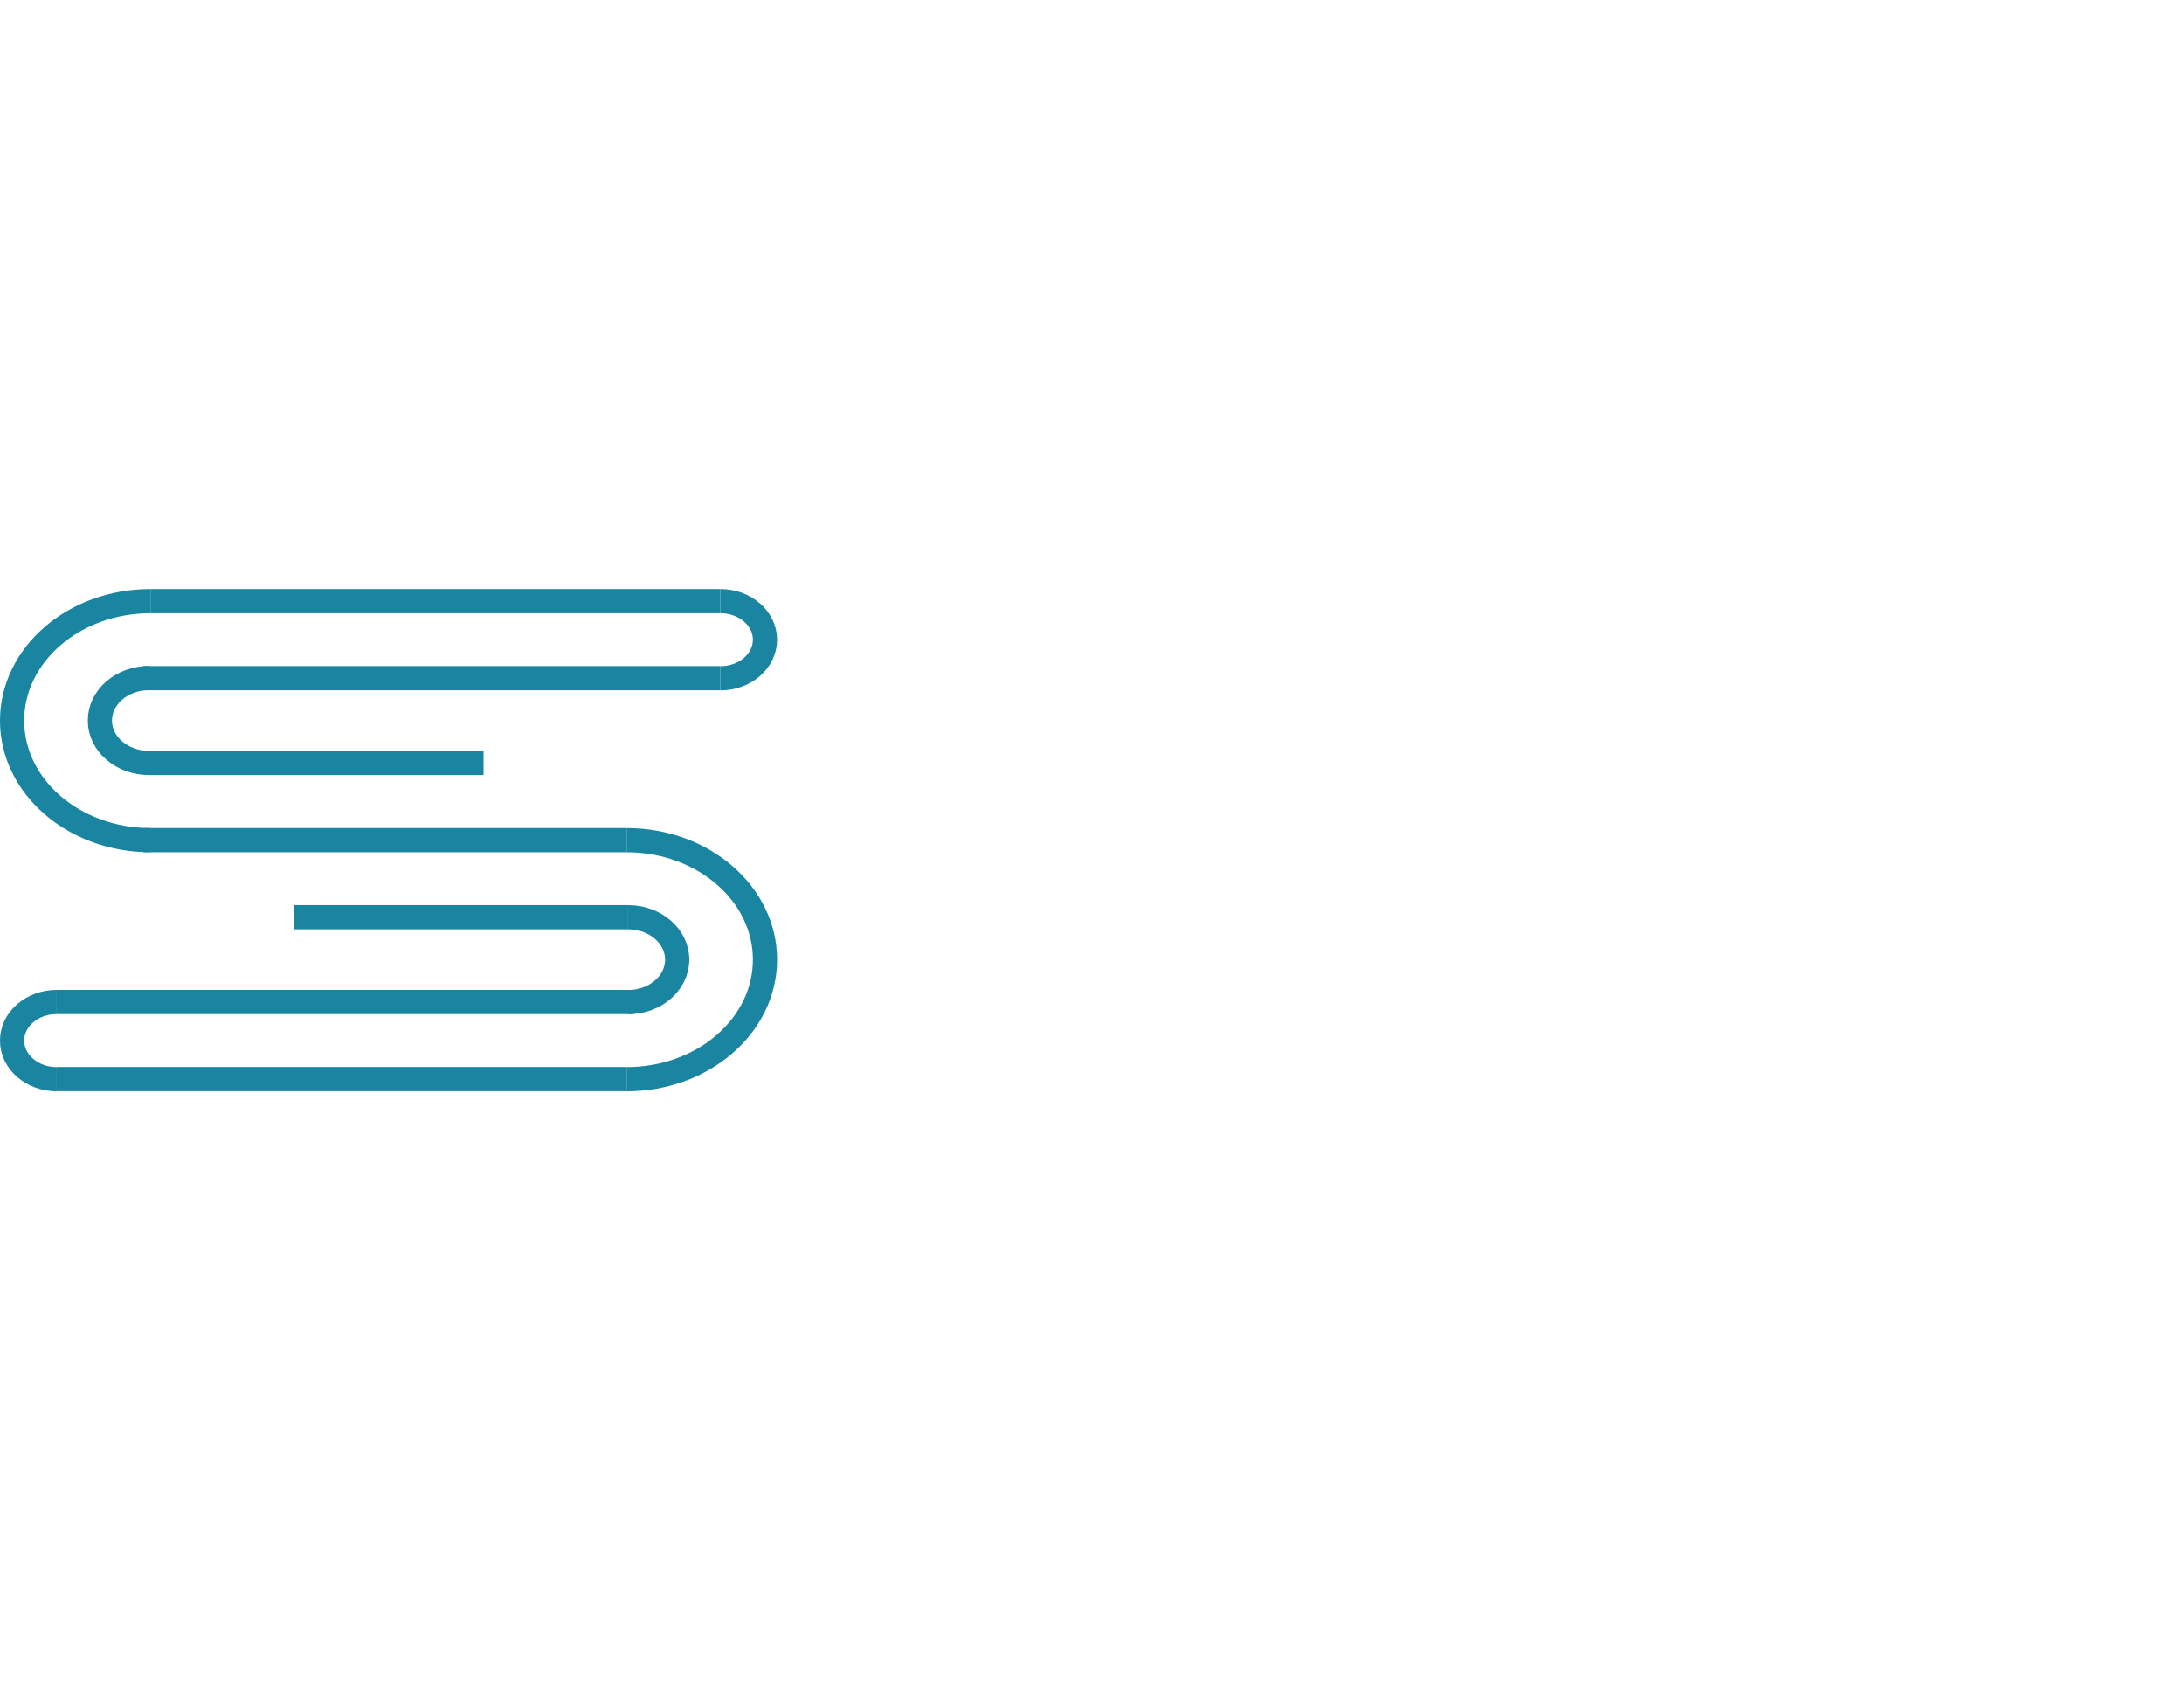
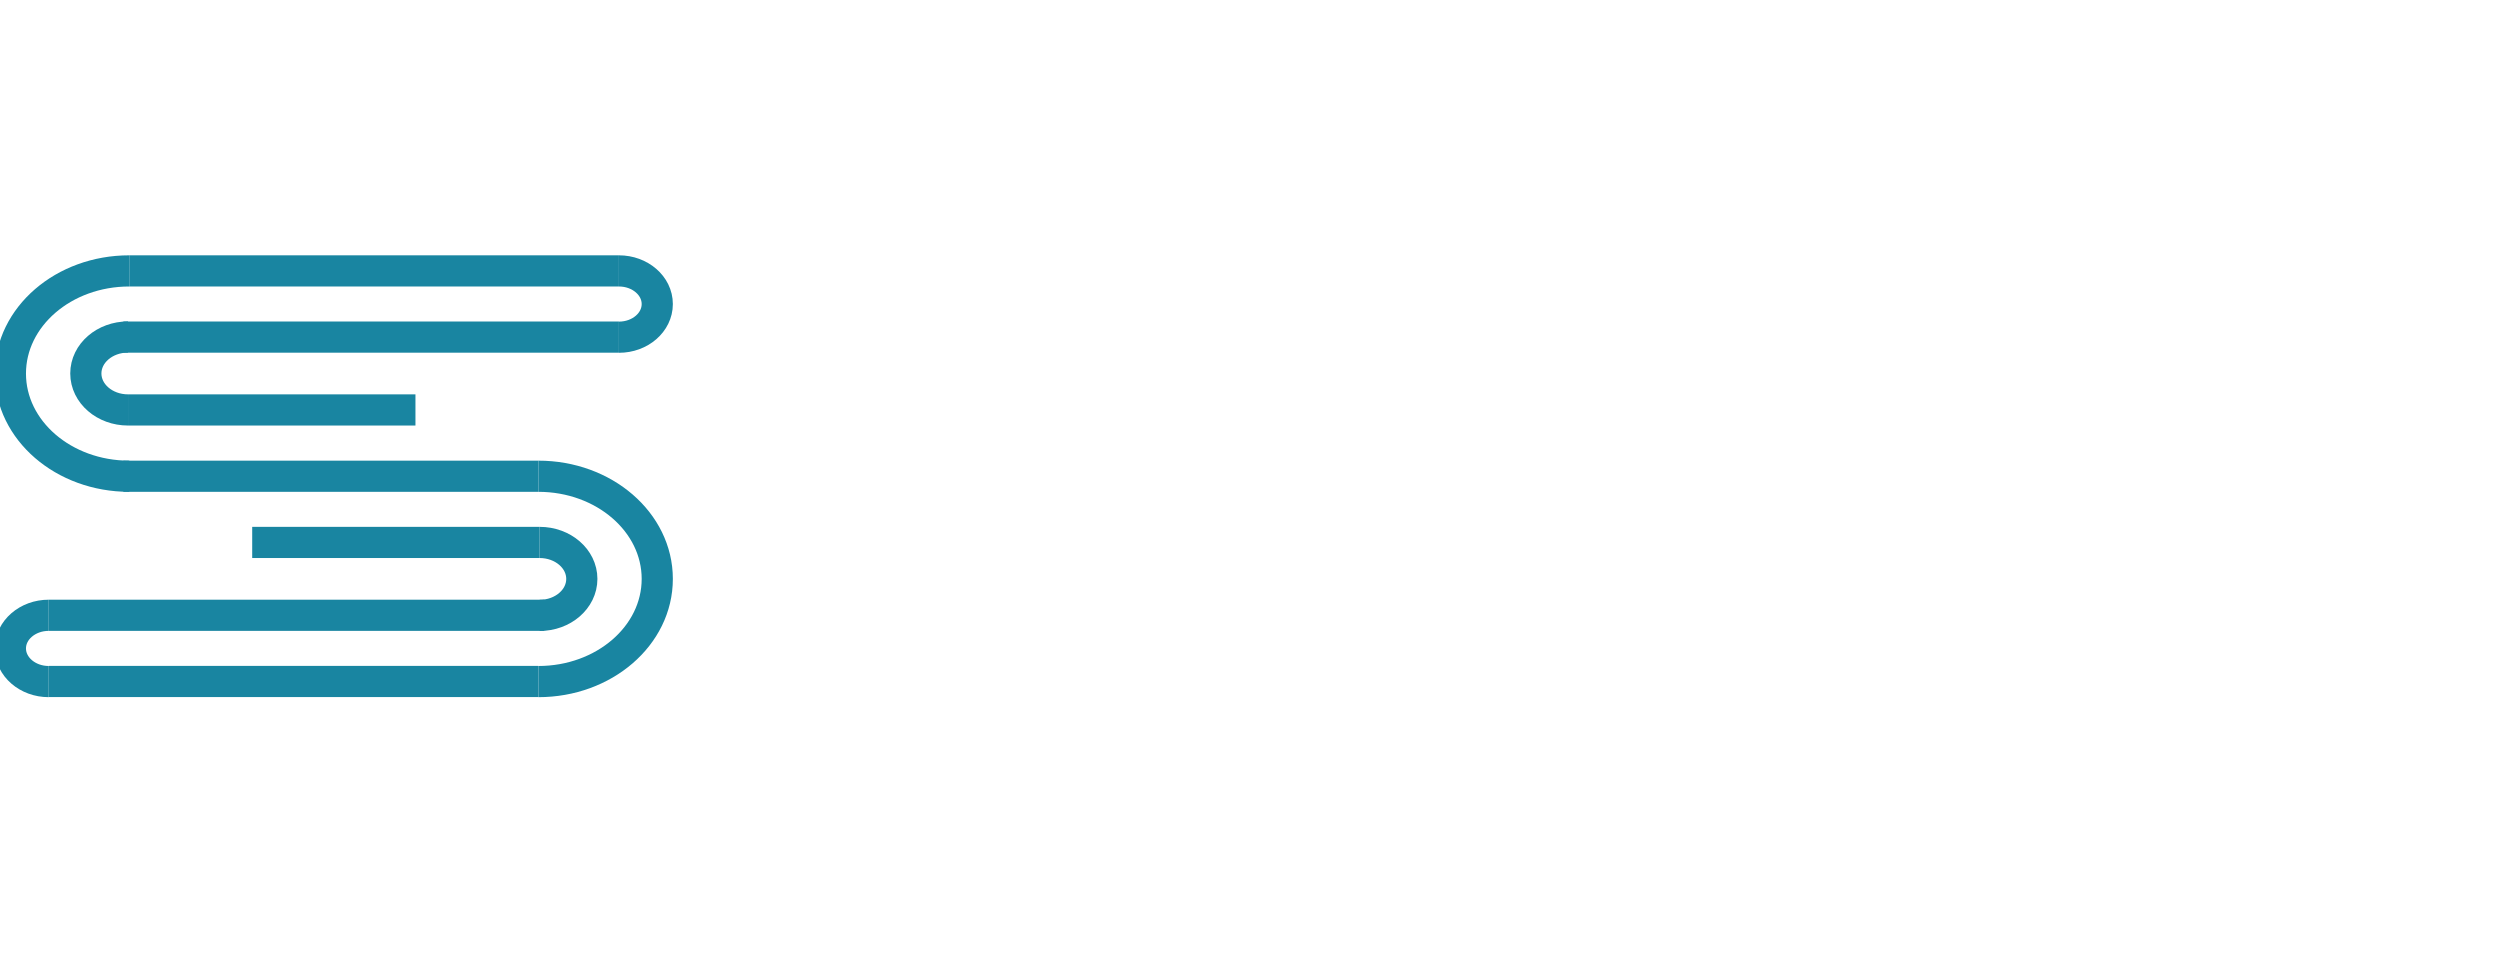
- <svg xmlns="http://www.w3.org/2000/svg" id="Ebene_1" data-name="Ebene 1" viewBox="0 0 180.58 67.41" width="130" height="100">
+ <svg xmlns="http://www.w3.org/2000/svg" id="Ebene_1" data-name="Ebene 1" viewBox="0 0 240.58 67.41" width="210" height="80">
  <defs>
    <style>
      .cls-1, .cls-2 {
        stroke: #1985A1;
        stroke-miterlimit: 10;
      }

      .cls-2 {
        fill: none;
-         stroke-width: 2px;
+         stroke-width: 3px;
      }
    </style>
  </defs>
  <g>
    <text />
    <path class="cls-2" d="m12.44,33.71c-6.32,0-11.44-4.42-11.44-9.88s5.12-9.88,11.44-9.88" />
    <line class="cls-2" x1="59.56" y1="13.95" x2="12.44" y2="13.95" />
    <path class="cls-2" d="m59.56,13.95c2.04,0,3.69,1.43,3.69,3.19s-1.65,3.19-3.69,3.19" />
    <polyline class="cls-2" points="11.87 20.32 12.32 20.32 23.14 20.32 59.56 20.32" />
    <path class="cls-2" d="m12.32,27.33c-2.24,0-4.06-1.57-4.06-3.51s1.82-3.51,4.06-3.51" />
    <polyline class="cls-2" points="12.32 27.33 23.14 27.33 39.98 27.33" />
    <text />
    <path class="cls-2" d="m51.81,33.71c6.32,0,11.44,4.42,11.44,9.88s-5.12,9.88-11.44,9.88" />
    <line class="cls-2" x1="4.69" y1="53.46" x2="51.81" y2="53.46" />
    <path class="cls-2" d="m4.69,47.09c-2.04,0-3.69,1.43-3.69,3.19s1.65,3.19,3.69,3.19" />
    <polyline class="cls-2" points="4.69 47.09 41.11 47.09 51.93 47.09 52.38 47.09" />
    <path class="cls-2" d="m51.93,40.08c2.24,0,4.06,1.57,4.06,3.51s-1.82,3.51-4.06,3.51" />
    <polyline class="cls-2" points="51.81 33.71 12.44 33.71 11.87 33.71" />
    <polyline class="cls-2" points="24.27 40.08 35.09 40.08 51.93 40.08" />
  </g>
</svg>
